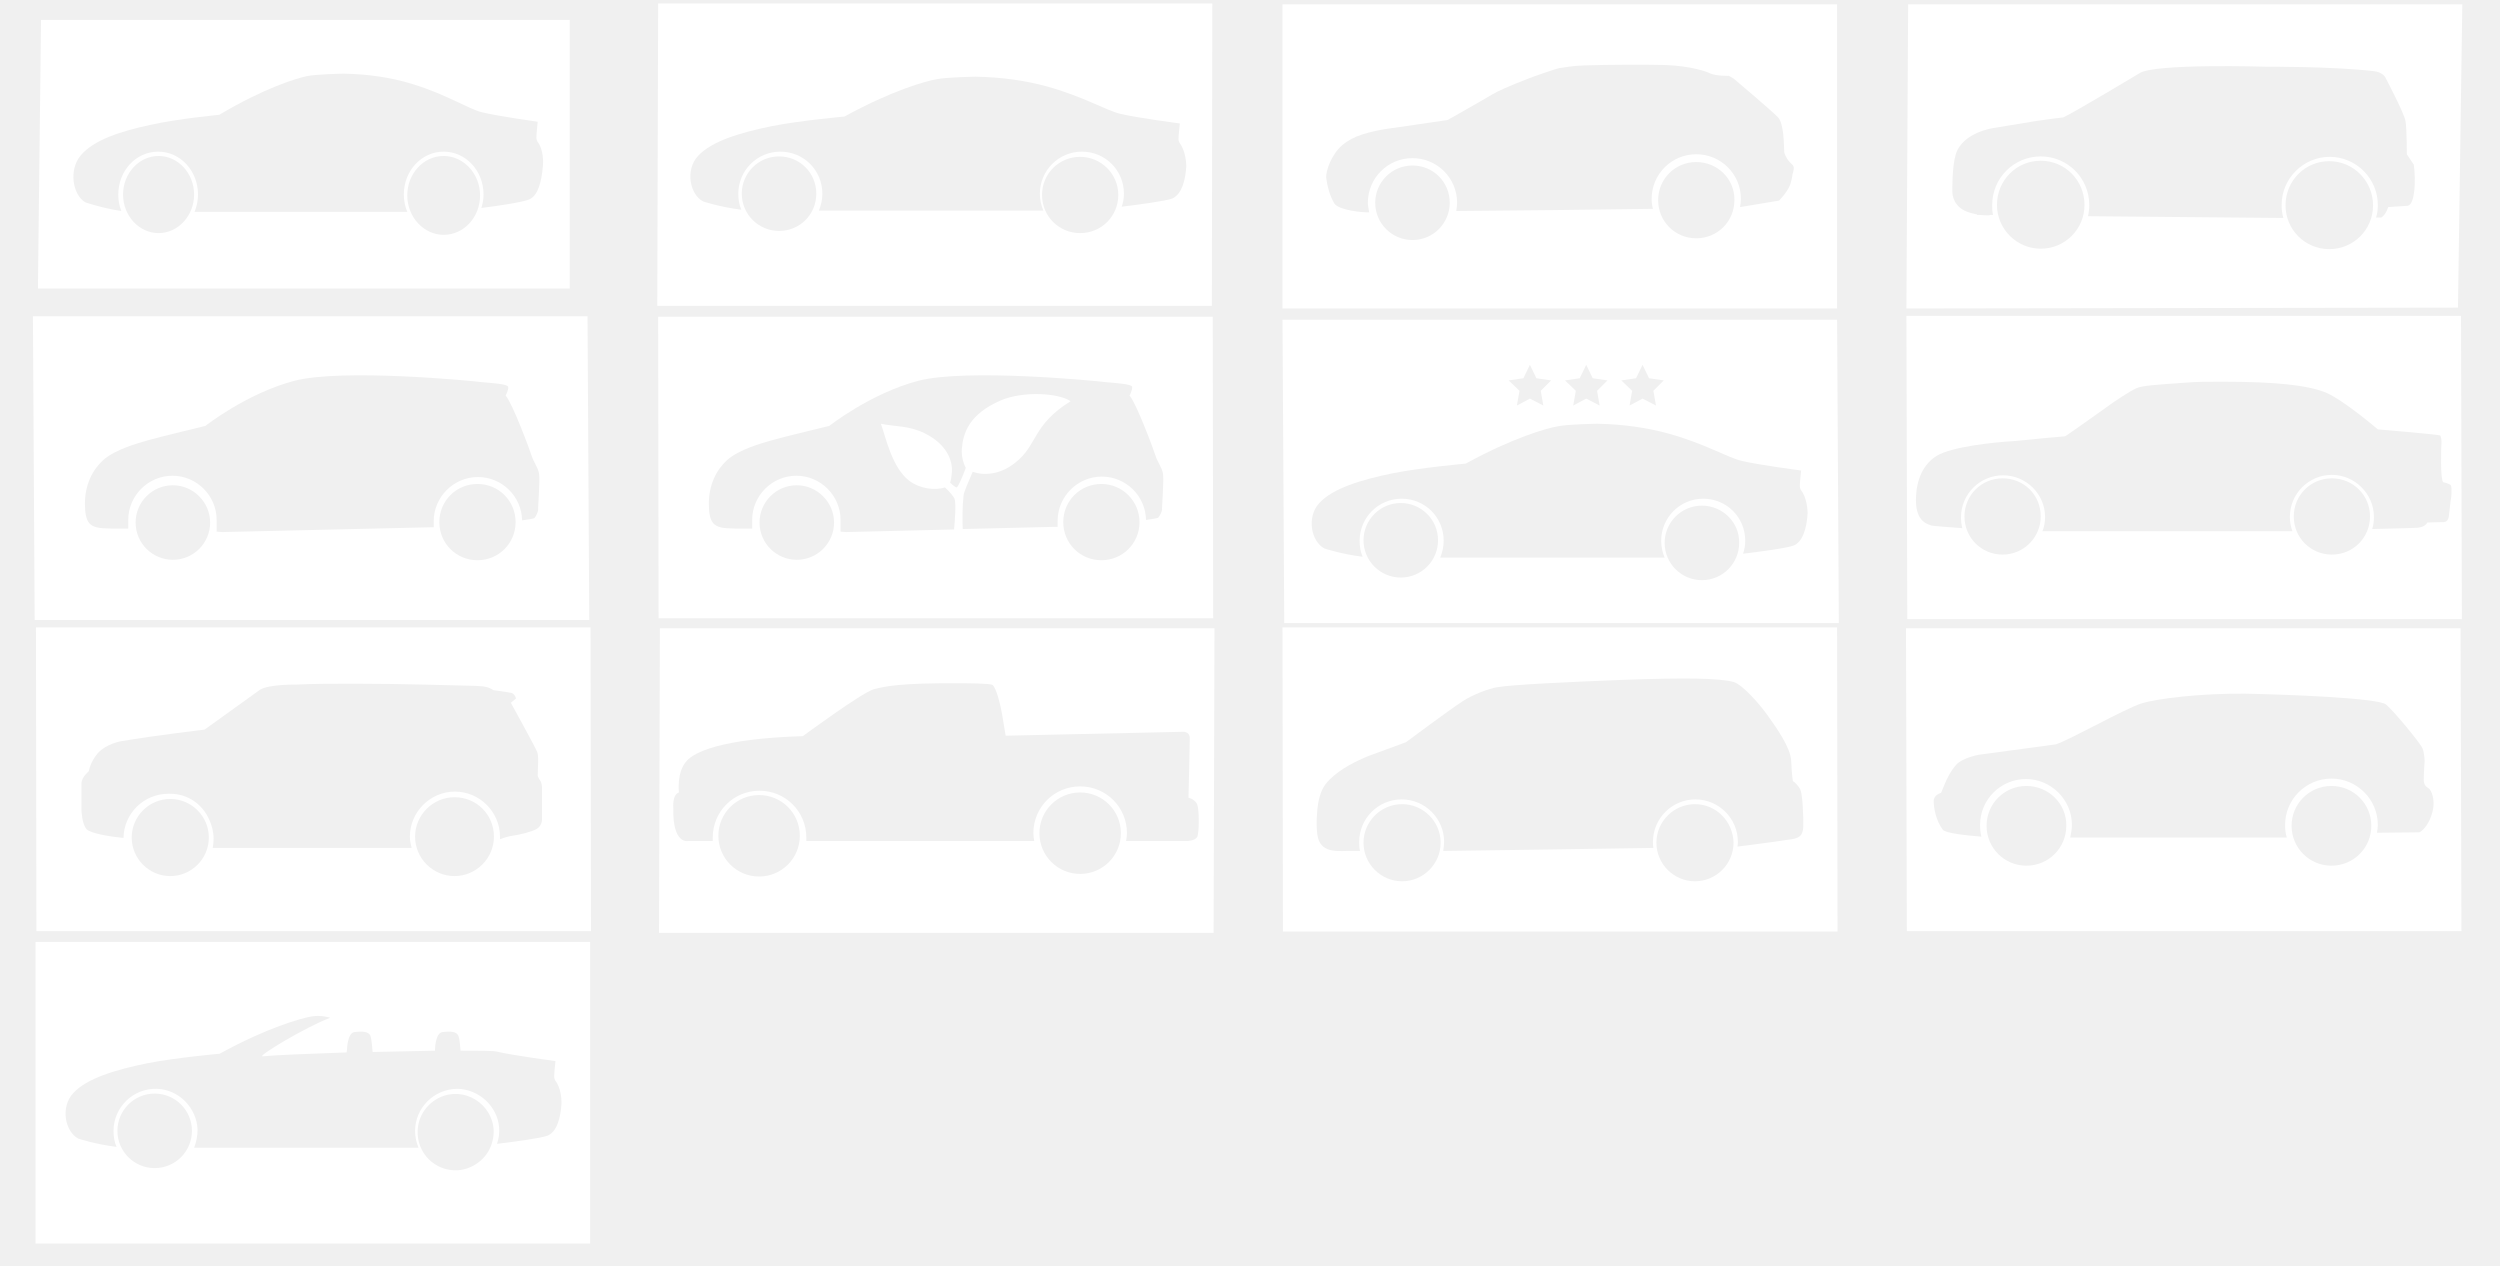
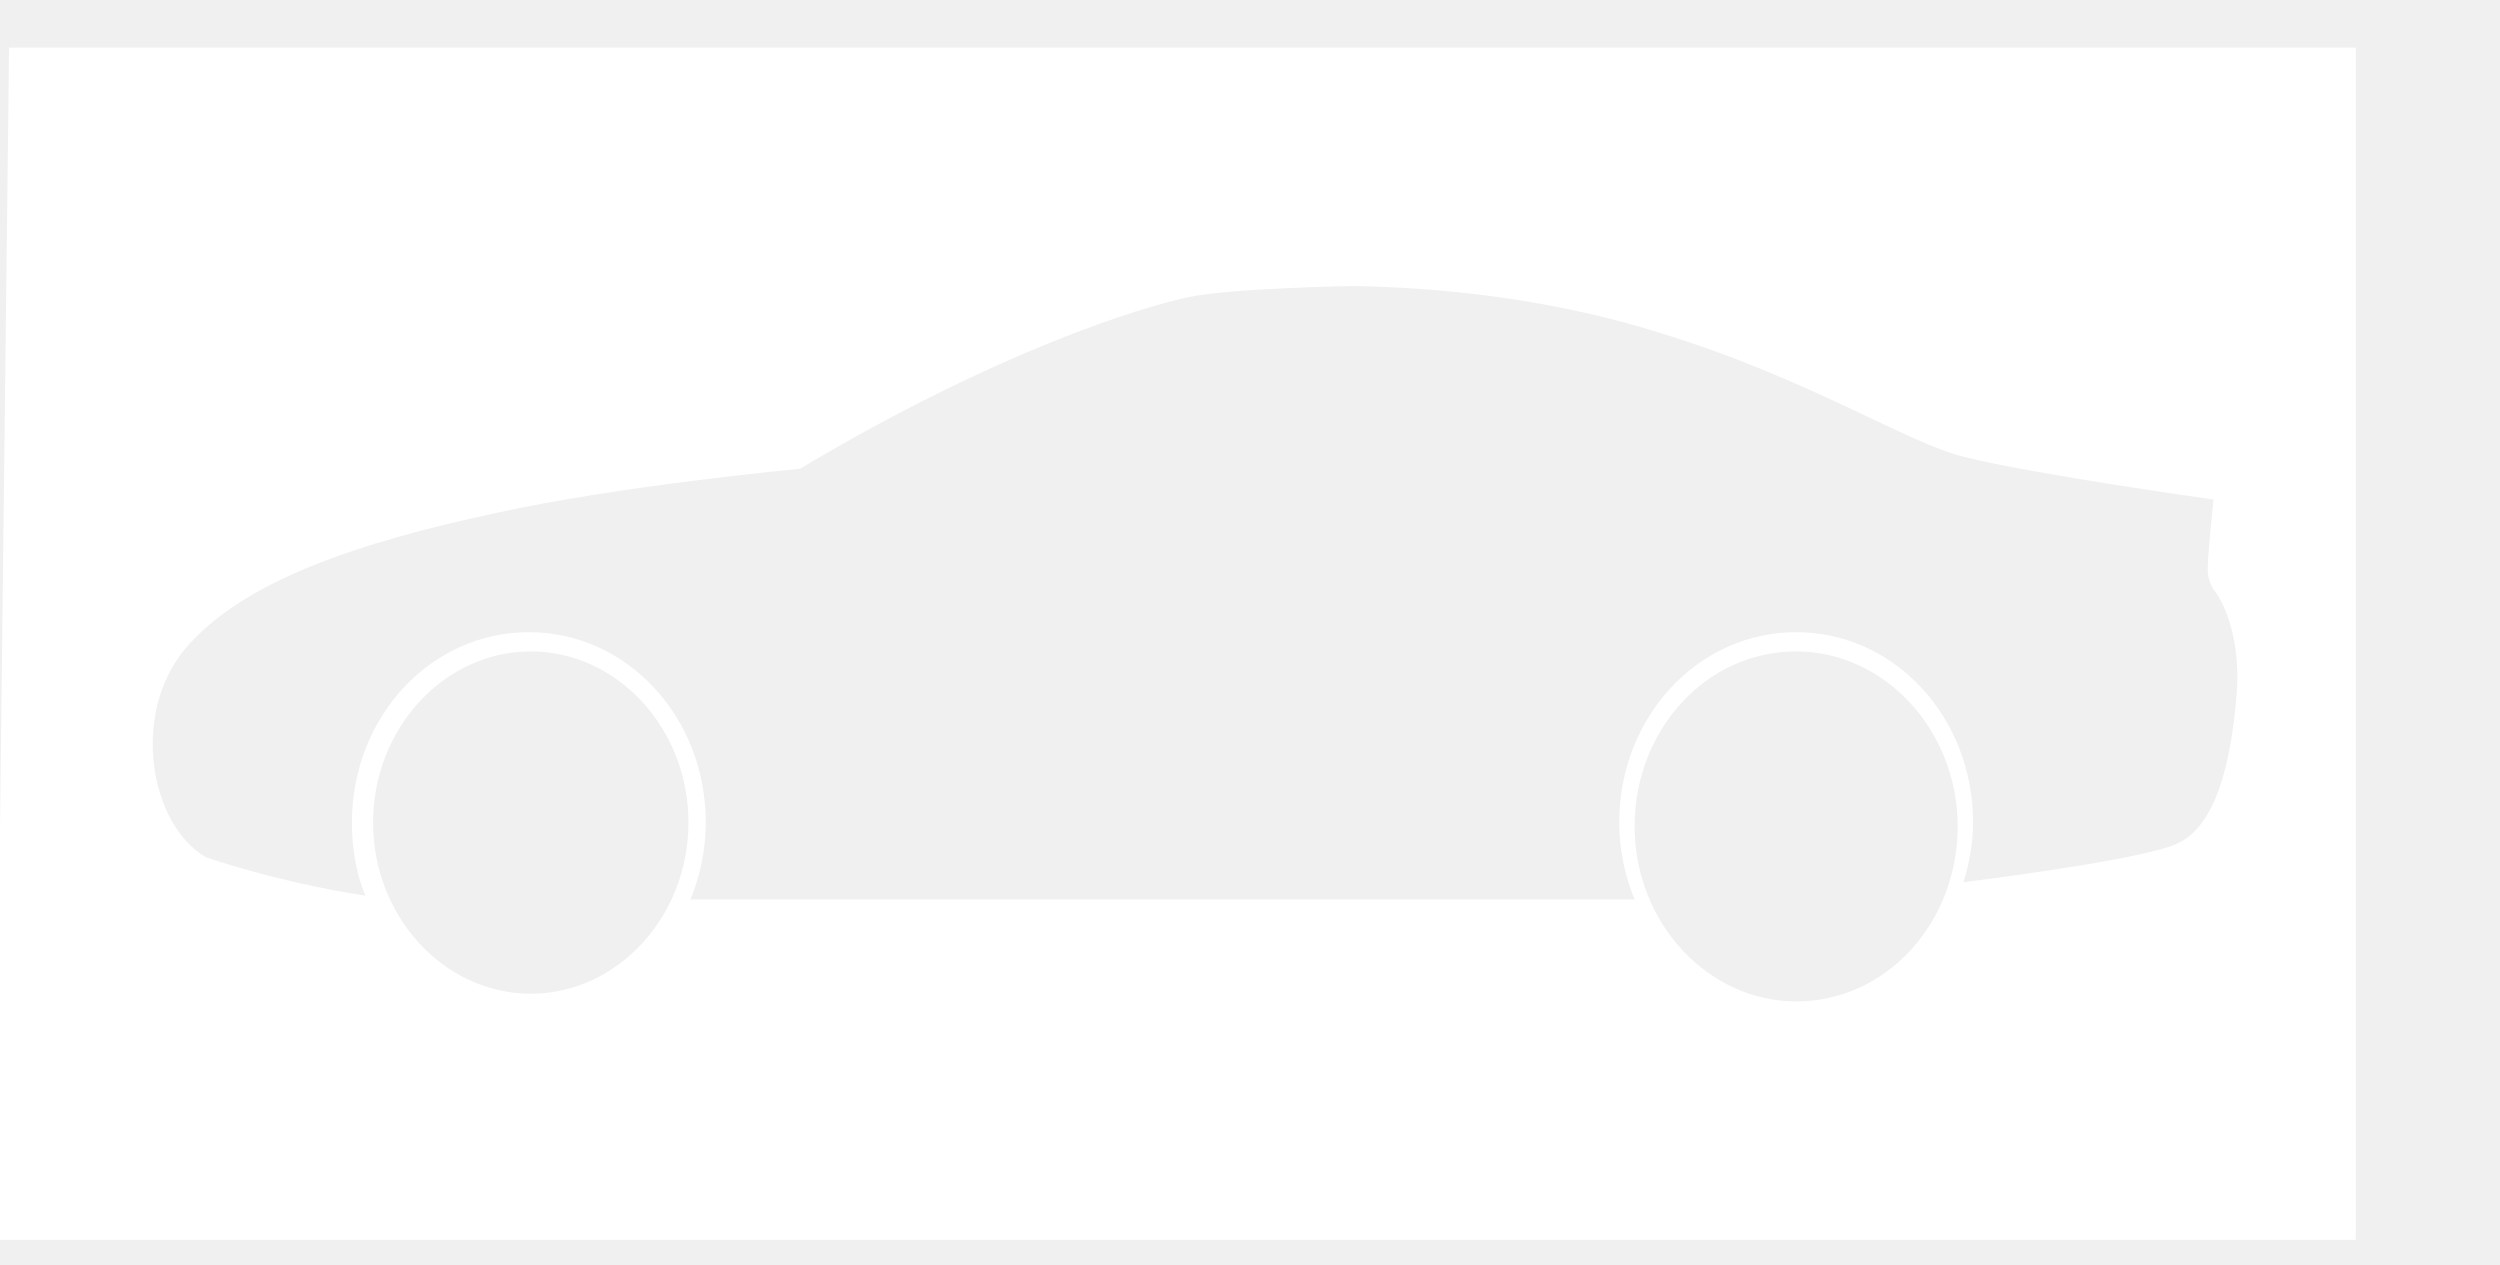
- <svg xmlns="http://www.w3.org/2000/svg" version="1.1" id="Layer_1" x="0px" y="0px" viewBox="0 0 577 292" style="enable-background:new 0 0 577 292;" xml:space="preserve">
+ <svg xmlns="http://www.w3.org/2000/svg" version="1.1" width="87" height="44" id="Layer_1" x="0px" y="0px" viewBox="9 10 130 50" xml:space="preserve">
  <style type="text/css">
	.st0{fill:#FFFFFF;}
	.st1{filter:url(#Adobe_OpacityMaskFilter);}
	.st2{mask:url(#mask-2_1_);fill:#FFFFFF;}
</style>
  <path class="st0" d="M8.2,217.4V287h128v-69.6H8.2z M35.7,269.6c-4.7,0-8.6-3.8-8.6-8.6c0-4.7,3.8-8.6,8.6-8.6s8.6,3.9,8.6,8.6  S40.5,269.6,35.7,269.6z M105.7,270.1c-5.3,0.3-9.6-4-9.3-9.3c0.2-3.9,3-7.2,6.8-8.1c6.3-1.4,12,4.3,10.5,10.5  C112.9,267,109.5,269.8,105.7,270.1z M126.4,262.1c-1.5,0.6-8.3,1.5-11.7,1.9c0.4-1.1,0.6-2.4,0.5-3.8c-0.4-4.9-4.7-8.8-9.6-8.9  c-5.4,0-9.8,4.4-9.8,9.7c0,1.4,0.3,2.7,0.8,3.9H44.8c0.5-1.3,0.8-2.7,0.8-4.2c-0.2-5-4.3-9.2-9.3-9.4c-5.6-0.2-10.1,4.3-10.1,9.7  c0,1.3,0.2,2.6,0.7,3.7c-4.9-0.6-8.8-1.9-8.8-1.9c-3.1-1.6-4.2-7.3-1.2-10.5c3.1-3.4,9.7-5.4,17.1-6.9c6.6-1.3,16.7-2.2,16.7-2.2  c10.9-6,18.8-8.2,21.2-8.6c2.3-0.4,4.3,0.3,4.3,0.3c-5.8,2.2-17,9-15.6,8.9c3.1-0.3,10.8-0.6,19.4-0.9l0.1-0.8c0,0,0.1-3.7,1.7-3.9  c1.7-0.2,3.3-0.2,3.7,0.9c0.3,0.8,0.4,2.8,0.5,3.7c5-0.1,10-0.2,14.4-0.3v-0.4c0,0,0.1-3.7,1.7-3.9c1.7-0.2,3.3-0.2,3.7,0.9  c0.3,0.7,0.4,2.4,0.5,3.4c4.4,0,7.5,0,8.3,0.2c3.8,0.9,13.6,2.2,13.6,2.2s-0.3,2.8-0.3,3.5c0,0.8,0.4,1.2,0.4,1.2s1.3,1.6,1.3,5  C129.4,258.1,128.5,261.2,126.4,262.1z" />
  <path class="st0" d="M151.9,0.8l-0.2,69.8h128l0.1-69.8H151.9z M179.8,53.3c-4.7,0-8.6-3.8-8.6-8.6c0-4.7,3.8-8.6,8.6-8.6  s8.6,3.8,8.6,8.6C188.4,49.5,184.6,53.3,179.8,53.3z M249.3,53.8c-4.9,0-8.8-3.9-8.8-8.8s3.9-8.8,8.8-8.8c4.8,0,8.8,3.9,8.8,8.8  S254.2,53.8,249.3,53.8z M270.6,45.8c-1.5,0.6-8.3,1.5-11.7,1.9c0.3-0.9,0.5-1.9,0.5-3c0-5.4-4.3-9.7-9.7-9.7s-9.7,4.4-9.7,9.7  c0,1.4,0.3,2.7,0.8,3.9H189c0.5-1.2,0.8-2.5,0.8-3.9c0-5.4-4.3-9.7-9.7-9.7c-5.4,0-9.7,4.4-9.7,9.7c0,1.3,0.2,2.6,0.7,3.7  c-4.9-0.6-8.8-1.9-8.8-1.9c-3.1-1.6-4.2-7.3-1.2-10.5c3.1-3.4,9.7-5.4,17.1-6.9c6.6-1.3,16.7-2.2,16.7-2.2c10.9-6,18.8-8.2,21.2-8.6  c2.3-0.5,9.1-0.6,9.1-0.6c5.9,0.1,11.6,0.9,16.6,2.3c8.3,2.3,13.7,5.6,16.9,6.3c3.8,0.9,13.6,2.2,13.6,2.2S272,31.3,272,32  c0,0.8,0.4,1.2,0.4,1.2s1.3,1.7,1.4,5.1C273.6,41.8,272.7,44.8,270.6,45.8z" />
  <path class="st0" d="M296,1v70.2h128V1H296z M326,55.4c-4.7,0-8.6-3.8-8.6-8.6c0-4.7,3.8-8.6,8.6-8.6s8.6,3.8,8.6,8.6  C334.6,51.5,330.8,55.4,326,55.4z M391.5,55c-4.9,0-8.8-3.9-8.8-8.8s3.9-8.8,8.8-8.8s8.9,3.9,8.8,8.8C400.3,51.1,396.4,55,391.5,55z   M413.7,40.3c-0.1,0.8-0.3,1.7-0.6,2.5c-0.7,1.7-2.5,3.5-2.5,3.5l-9,1.5c0.1-0.6,0.2-1.2,0.2-1.9c0-5.7-4.6-10.3-10.3-10.3  s-10.3,4.6-10.3,10.3c0,0.8,0.1,1.6,0.3,2.3c-13.7,0.2-31.8,0.4-45.4,0.5c0.1-0.6,0.2-1.3,0.2-1.9c0-5.7-4.6-10.3-10.3-10.3  s-10.3,4.6-10.3,10.3c0,0.7,0.2,1.5,0.3,2.2c-1.5,0.1-7-0.5-8-2c-1.1-1.7-1.7-4.3-1.9-5.9c-0.2-1.6,1.3-5.6,3.7-7.6  c1.3-1.1,2.8-1.9,4.7-2.5c3.5-1.1,7.3-1.5,7.3-1.5l12.3-1.8c0,0,7.8-4.4,10.3-5.9s9.5-4.1,9.5-4.1s5-1.8,6.1-2  c1.1-0.1,2.5-0.5,5.6-0.6c5.8-0.2,14.6-0.2,18.6-0.1c6.1,0.2,9.9,1.6,10.4,1.9c1.5,0.7,4.4,0.6,4.4,0.6s0.8,0.4,1.2,0.7  c0.4,0.3,8.6,7.3,10.1,8.8s1.4,6.6,1.5,8.1c0.1,0.5,0.4,1.1,0.7,1.6c0.6,0.9,1.2,1.2,1.4,1.6C414.1,38.7,414,39.3,413.7,40.3z" />
  <path class="st0" d="M440.4,1L440,71.2L567.3,71l1-70H440.4z M471,57.4c-5.6,0-10.1-4.6-10.1-10.1c0-5.7,4.5-10.2,10.1-10.2  s10.1,4.5,10.1,10.2C481.1,52.9,476.6,57.4,471,57.4z M537.6,57.5c-5.6,0-10.1-4.5-10.1-10.1c0-5.7,4.5-10.2,10.1-10.2  c5.6,0,10.1,4.6,10.1,10.2S543.2,57.5,537.6,57.5z M555.7,47.5c-2,0.1-4.5,0.3-4.5,0.3c-0.5,1.5-1.2,2.2-1.6,2.4h-1.2  c0.3-0.9,0.4-1.9,0.4-2.9c0-6.1-5-11.1-11.1-11.1c-6.1,0-11.1,5-11.1,11.1c0,1,0.1,2,0.4,3h-0.8l-44.3-0.4c0.2-0.8,0.3-1.7,0.3-2.6  c0-6.2-5-11.2-11.2-11.2s-11.2,5-11.2,11.2c0,0.8,0,1.6,0.2,2.3h-0.8v0.1c-0.5,0-1.4,0-2.4-0.1h-0.5v-0.1c-0.9-0.2-1.9-0.4-2.9-0.9  c-3-1.5-2.8-4.5-2.8-4.5s-0.1-5.6,0.8-8.5c1.6-5.2,9-6.1,9-6.1s7.2-1.2,9.7-1.6c2.6-0.4,6.1-0.8,6.1-0.8  c2.6-1.2,17.6-10.2,17.6-10.2c3.4-2.3,29.2-1.5,29.2-1.5s14.9-0.1,24.7,1c2.2,0.2,2.8,1.4,2.8,1.4s4.4,8.3,4.7,10.2s0.3,7.6,0.3,7.6  l1.6,2.4C557.6,41.5,557.4,47.2,555.7,47.5z" />
  <path class="st0" d="M7.6,73L8,143.1h128L135.6,73H7.6z M39.9,129.2c-4.7,0-8.6-3.8-8.6-8.6c0-4.7,3.8-8.6,8.6-8.6  c4.7,0,8.6,3.9,8.6,8.6S44.7,129.2,39.9,129.2z M110.2,129.3c-4.9,0-8.8-3.9-8.8-8.8s3.9-8.8,8.8-8.8s8.8,3.9,8.8,8.8  S115.1,129.3,110.2,129.3z M124.2,117.8c-0.3,1.2-0.9,1.8-0.9,1.8c-0.6,0.2-1.5,0.3-2.8,0.5c-0.1-5.5-4.6-10-10.2-10  s-10.2,4.6-10.2,10.2v1.4c-0.6,0-0.9,0-0.9,0l-47.9,1.1l-1.3-0.1V120c0-5.6-4.6-10.2-10.2-10.2s-10.2,4.6-10.2,10.2v2  c-1.5,0-6.1,0.1-7.3-0.3c-1.4-0.4-2.7-1-2.7-5.4c0-4.4,1.7-7.8,4.2-10.1c2.8-2.5,8-3.9,10.4-4.6c2.4-0.7,13.2-3.3,13.2-3.3  s9.5-7.5,20.5-10.4s41.1,0,43.3,0.3c2.1,0.2,6,0.4,6.1,1.1c0.1,0.7-0.6,2-0.6,2c1.6,1.8,5.6,12.6,6,13.9c0.4,1.3,1.4,2.6,1.7,4  C124.7,110.7,124.1,117.6,124.2,117.8z" />
  <path class="st0" d="M151.9,73.1l0.1,69.6h128l-0.1-69.6H151.9z M183.9,129.2c-4.7,0-8.6-3.8-8.6-8.6c0-4.7,3.8-8.6,8.6-8.6  c4.7,0,8.6,3.9,8.6,8.6S188.7,129.2,183.9,129.2z M254.2,129.3c-4.9,0-8.8-3.9-8.8-8.8s3.9-8.8,8.8-8.8s8.8,4,8.8,8.8  C263,125.4,259.1,129.3,254.2,129.3z M268.2,117.7c-0.3,1.2-0.9,1.8-0.9,1.8c-0.6,0.2-1.5,0.3-2.8,0.5c-0.1-5.5-4.6-10-10.2-10  c-5.6,0-10.2,4.6-10.2,10.2v1.4c-0.6,0-0.9,0-0.9,0l-21,0.5c-0.1-2-0.1-5.3,0.2-7.8c0.1-0.8,1.2-3.3,1.2-3.3l0.9-2.1  c2.6,0.9,6.3,0.7,9.8-2.1c5.2-4,3.9-8.7,12.8-14.2c-2.8-1.9-10.9-2.4-16.1-0.2c-7.4,3.2-8.7,7.6-9,11.1c-0.2,2.1,0.6,3.9,0.9,4.5  c-0.7,1.9-1.7,4.3-2.1,4.5c-0.2,0-0.8-0.4-1.5-1.1c0.2-0.6,0.3-1.4,0.4-2.4c0.2-2.7-1.2-6.5-6.3-9c-3.6-1.8-6.8-1.5-10.1-2.2  c1.1,2.9,2.5,10.1,6.6,13.2c2.6,1.9,6,2.2,8.2,1.5c1,0.9,2,2.1,2.2,2.6c0.4,1.1,0.1,4.8-0.1,7.1l-24.9,0.6l-1.3-0.1V120  c0-5.6-4.6-10.2-10.2-10.2c-5.6,0-10.2,4.6-10.2,10.2v2c-1.5,0-6.1,0.1-7.3-0.3c-1.4-0.4-2.7-1-2.7-5.4c0-4.4,1.7-7.8,4.2-10.1  c2.8-2.5,8-3.9,10.4-4.6s13.2-3.3,13.2-3.3s9.5-7.5,20.5-10.4s41.1,0,43.3,0.3c2.1,0.2,6,0.4,6.1,1.1c0.1,0.7-0.6,2-0.6,2  c1.6,1.8,5.6,12.6,6,13.9c0.4,1.3,1.4,2.6,1.7,4C268.7,110.7,268.1,117.6,268.2,117.7z" />
  <path class="st0" d="M296,73.8l0.4,70h128l-0.4-70H296z M377.6,87.3l1.5-3.1l1.5,3.1l3.4,0.5l-2.4,2.4l0.6,3.4l-3.1-1.6l-3,1.6  l0.6-3.4l-2.5-2.4L377.6,87.3z M364.6,87.3l1.5-3.1l1.5,3.1l3.4,0.5l-2.4,2.4l0.6,3.4l-3.1-1.6l-3,1.6l0.6-3.4l-2.5-2.4L364.6,87.3z   M351.6,87.3l1.5-3.1l1.5,3.1l3.4,0.5l-2.4,2.4l0.6,3.4l-3.1-1.6l-3,1.6l0.6-3.4l-2.5-2.4L351.6,87.3z M323.3,133.3  c-4.7,0-8.6-3.8-8.6-8.6c0-4.7,3.8-8.6,8.6-8.6c4.7,0,8.6,3.8,8.6,8.6C331.9,129.4,328.1,133.3,323.3,133.3z M392.8,133.9  c-4.7,0-8.6-3.8-8.6-8.6c0-4.7,3.8-8.6,8.6-8.6c4.8,0,8.7,3.9,8.6,8.6C401.4,130,397.6,133.9,392.8,133.9z M414,125.9  c-1.5,0.6-8.3,1.5-11.7,1.9c0.3-0.9,0.5-1.9,0.5-3c0-5.4-4.3-9.7-9.7-9.7s-9.7,4.4-9.7,9.7c0,1.4,0.3,2.7,0.8,3.9h-51.8  c0.5-1.2,0.8-2.5,0.8-3.9c0-5.4-4.3-9.7-9.7-9.7s-9.7,4.4-9.7,9.7c0,1.3,0.2,2.6,0.7,3.7c-4.9-0.6-8.8-1.9-8.8-1.9  c-3.1-1.6-4.2-7.3-1.2-10.5c3.1-3.4,9.7-5.4,17.1-6.9c6.6-1.3,16.7-2.2,16.7-2.2c10.9-6,18.8-8.2,21.2-8.6c2.3-0.5,9.1-0.6,9.1-0.6  c5.9,0.1,11.6,0.9,16.6,2.3c8.3,2.3,13.7,5.6,16.9,6.3c3.8,0.9,13.6,2.2,13.6,2.2s-0.3,2.8-0.3,3.5c0,0.8,0.4,1.2,0.4,1.2  s1.3,1.6,1.4,5.1C417,121.9,416.1,125,414,125.9z" />
  <path class="st0" d="M440,72.9l0.2,70h128l-0.2-70H440z M462.2,128c-4.9,0-8.8-3.9-8.8-8.8c0-4.9,3.9-8.8,8.8-8.8  c4.9,0,8.8,3.8,8.8,8.8C471,124,467.1,128,462.2,128z M538.2,128c-4.9,0-8.8-3.9-8.8-8.8c0-4.9,3.9-8.8,8.8-8.8  c4.8,0,8.8,3.8,8.8,8.8C547,124.1,543.1,128,538.2,128z M565.6,115.6c-0.1,0.7-0.4,3.5-0.4,3.5s-0.1,1.4-1.2,1.4s-3.8,0.1-3.8,0.1  s-0.3,1-2.2,1.2c-1.3,0.1-7,0.2-10.5,0.3c0.3-0.9,0.4-1.8,0.4-2.8c0-5.3-4.4-9.7-9.7-9.7s-9.7,4.3-9.7,9.7c0,1.1,0.2,2.3,0.6,3.3  h-57.7c0.4-1,0.6-2.1,0.6-3.3c0-5.3-4.4-9.6-9.7-9.6c-5.3,0-9.7,4.3-9.7,9.7c0,0.9,0.1,1.7,0.3,2.5c-2.8-0.2-6.7-0.5-7.1-0.6  c-0.7-0.3-3.6-0.7-3.6-5.8s1.9-8.5,4.8-10.3c3.5-2.1,12.9-3.1,17.8-3.4c4.8-0.5,11.8-1.1,11.8-1.1l0.5-0.3c0,0,6.3-4.4,8.5-6  c2.4-1.8,6.1-4.2,7.5-4.8c1.3-0.6,4.4-0.8,11.6-1.3c2.2-0.2,4.9-0.2,8.2-0.2c12.5,0,19.6,0.8,23.9,2.5c4.2,1.8,12,8.5,12,8.5  s13.2,1.1,14.4,1.4c0,0,0.3,0.4,0.3,1.5c-0.1,1.1-0.3,8.8,0.4,9.3c0,0,1.6,0.3,1.8,0.8S565.8,115,565.6,115.6z" />
  <path class="st0" d="M8.3,144.8l0.1,70.1h128l-0.1-70.1H8.3z M39.3,202.2c-4.9,0-8.9-4-8.9-8.9c0-4.9,4-8.9,8.9-8.9s8.9,4,8.9,8.9  C48.2,198.2,44.2,202.2,39.3,202.2z M104.9,202.2c-5,0-9.1-4.1-9.1-9.1c0-5,4.1-9.1,9.1-9.1c5.1,0,9.1,4,9.1,9.1  C114,198.1,109.9,202.2,104.9,202.2z M123.9,191.3c-1.2,0.7-4.1,1.4-5.7,1.6c-0.7,0.1-1.8,0.4-2.8,0.8c0-0.2,0-0.4,0-0.6  c0-5.7-4.7-10.4-10.4-10.4s-10.4,4.7-10.4,10.4c0,0.9,0.2,1.8,0.4,2.6H49.1c0.1-0.7,0.2-1.4,0.2-2.1c0-1.6-0.4-3.1-1-4.4  c-1.5-3.5-4.9-6-9-6c-0.1,0-0.1,0-0.2,0s-0.1,0-0.2,0c-5.7,0-10.3,4.5-10.4,10.2c-3-0.3-7.5-1-8.5-2c-1.1-1.2-1.2-4.4-1.2-4.4  s0-5.2,0-6.3c0.1-1.4,1.7-2.7,1.7-2.7s0.3-2.1,2.1-4.2c1.9-2.1,5.2-2.7,5.2-2.7c8.2-1.4,19.4-2.7,19.4-2.7l12.8-9.2  c2-1.3,8.5-1.2,8.5-1.2c3.8-0.2,8.6-0.2,13.6-0.2c10.9,0,22.7,0.4,27.7,0.5c1.5,0.1,1.8,0.1,2.6,0.3c0.8,0.2,1.5,0.7,1.5,0.7  s3.1,0.4,4,0.6c0.9,0.1,1.2,1.3,1.2,1.3l-1.2,1c0,0,5.8,10.5,6.1,11.4c0.3,0.9,0.2,2.3,0.2,2.3l-0.1,3.2c0,0,0.3,0.7,0.6,1.1  c0.3,0.4,0.4,1.4,0.4,1.4v7.4C125.1,189,125.2,190.5,123.9,191.3z" />
  <path class="st0" d="M152.3,145l-0.2,70.3h128l0.2-70.3H152.3z M175.2,202.3c-5.2,0-9.4-4.2-9.4-9.4c0-5.2,4.2-9.4,9.4-9.4  s9.4,4.2,9.4,9.4C184.6,198.1,180.4,202.3,175.2,202.3z M249.3,201.7c-5.2,0-9.4-4.2-9.4-9.4s4.2-9.4,9.4-9.4s9.4,4.2,9.4,9.4  S254.5,201.7,249.3,201.7z M276.3,193.2c-0.6,0.9-2.3,0.9-2.3,0.9h-14.1c0.1-0.6,0.2-1.2,0.2-1.8c0-6-4.8-10.8-10.8-10.8  s-10.8,4.8-10.8,10.8c0,0.6,0.1,1.2,0.2,1.8h-52.6c0-0.3,0-0.5,0-0.8c0-6-4.8-10.8-10.8-10.8s-10.8,4.8-10.8,10.8c0,0.3,0,0.5,0,0.8  h-5.6c0,0-3.7,1-3.5-7.6c0,0-0.3-3.1,1.3-3.6c0,0-0.6-4.7,1.8-7.3c1.7-1.9,7.6-5.1,26.8-5.7c0,0,13.4-9.9,16.3-10.8  c2.6-0.7,6.2-1.5,20-1.4c1.6,0,6.8,0,7.5,0.4c0.8,0.7,1.7,4.1,2.1,6.3c0.4,2.1,0.5,3.2,0.9,5.4l40.8-0.9c0,0,1.7-0.2,1.7,1.5  c0,1.8-0.3,13.7-0.3,13.7s1.4,0.3,2,1.5C276.8,186.8,276.8,192.3,276.3,193.2z" />
  <path class="st0" d="M296,144.8l0.1,70.2h128l-0.1-70.2H296z M323.6,203.4c-4.9,0-8.9-4-8.9-8.9s4-8.9,8.9-8.9s8.9,4,8.9,8.9  S328.5,203.4,323.6,203.4z M391.2,203.4c-4.9,0-8.9-4-8.9-8.9s4-8.9,8.9-8.9c4.9,0,8.8,4,8.9,8.9  C400.1,199.4,396.1,203.4,391.2,203.4z M415.8,192.5c-0.5,1-2.1,1.2-3.1,1.3c-1,0.2-8.4,1.2-11.7,1.6c0.1-0.4,0.1-0.7,0.1-1.1  c0-5.4-4.4-9.8-9.8-9.8c-5.4,0-9.8,4.4-9.8,9.8c0,0.5,0,0.9,0.1,1.4c-14.2,0.2-31.4,0.5-48.5,0.7c0.1-0.7,0.2-1.4,0.2-2.1  c0-5.4-4.4-9.8-9.8-9.8s-9.8,4.4-9.8,9.8c0,0.7,0,1.4,0.2,2.1c-0.8,0-1.7,0-1.8,0c-2.7-0.1-6.9,0.8-7.9-3c-0.6-2.3-0.2-6.7,0-7.8  c0.5-2.8,1.2-4.2,2.7-5.7c2.5-2.5,6.2-4.3,8.9-5.4c2.7-1,8.7-3.2,8.7-3.2s10.2-7.6,13-9.4c2.4-1.6,6.2-3,8.1-3.3  c3.7-0.6,16.3-1.2,29.3-1.7c14.1-0.5,21.9-0.4,25.2,0.5c2.1,0.6,6.2,5.3,8,7.9c2,2.8,5.1,7.2,5.3,10.2c0.1,1.5,0.1,2.8,0.4,4.8  c0.5,0.2,1.5,1.4,1.7,1.9c0.5,1.1,0.6,4.6,0.6,4.6c0.1,1.5,0.1,2.1,0.1,3.9C416.2,191.5,416,192.1,415.8,192.5z" />
  <path class="st0" d="M439.9,145l0.2,69.9h128l-0.2-69.9H439.9z M467.7,199.8c-5.1,0-9.2-4.1-9.2-9.2c0-5.1,4.1-9.2,9.2-9.2  c5.1,0,9.3,4.1,9.2,9.2C476.9,195.7,472.8,199.8,467.7,199.8z M538.1,199.8c-5.1,0-9.2-4.1-9.2-9.2c0-5.1,4.1-9.2,9.2-9.2  c5.1,0,9.2,4.1,9.2,9.2C547.3,195.7,543.2,199.8,538.1,199.8z M561.4,187.4c-1,3.8-3,4.7-3,4.7l-9.8,0.1c0.1-0.6,0.2-1.2,0.2-1.8  c0-5.9-4.8-10.7-10.7-10.7c-5.9,0-10.7,4.8-10.7,10.7c0,1,0.1,2,0.4,2.9h-50c0.2-0.9,0.4-1.9,0.4-2.9c0-5.8-4.8-10.6-10.6-10.6  c-5.8,0-10.6,4.7-10.6,10.6c0,1,0.1,1.9,0.3,2.7c-3.6-0.3-8.3-0.8-8.9-1.6c-1.6-2.1-2.1-5.1-2.1-6.6c0-1.5,1.7-1.9,1.7-1.9  c1.3-3.3,2.1-4.9,3.5-6.5s5.2-2.3,5.2-2.3l17.8-2.4c3.5-1.2,15.9-8.2,19.6-9.4c3.7-1.2,14-2.4,24.1-2.3c10.1,0.2,30.7,1,32.5,2.5  s7.9,8.9,8.4,10.1s0.5,3.1,0.5,3.1s-0.2,2.6-0.2,4.2s1,1.7,1.4,2.2C561.5,183.1,562,185.3,561.4,187.4z" />
  <g id="Group-11">
    <g id="Clip-10">
	</g>
    <defs>
      <filter id="Adobe_OpacityMaskFilter" filterUnits="userSpaceOnUse" x="8.7" y="2.2" width="127.8" height="69.2">
        <feColorMatrix type="matrix" values="1 0 0 0 0  0 1 0 0 0  0 0 1 0 0  0 0 0 1 0" />
      </filter>
    </defs>
    <mask maskUnits="userSpaceOnUse" x="8.7" y="2.2" width="127.8" height="69.2" id="mask-2_1_">
      <g class="st1">
        <path id="path-1_1_" class="st0" d="M8.7,4.6h122.8v62H8.7V4.6z" />
      </g>
    </mask>
    <path id="Fill-9" class="st2" d="M125.3,38.3c-0.3,3.6-1.1,6.8-3.1,7.7c-1.5,0.7-7.9,1.6-11.1,2   c0.3-1,0.5-2,0.5-3.1c0-5.5-4.1-9.9-9.2-9.9c-5.1,0-9.2,4.4-9.2,9.9c0,1.4,0.3,2.8,0.8,4H44.9c0.5-1.2,0.8-2.6,0.8-4   c0-5.5-4.1-9.9-9.2-9.9c-5.1,0-9.2,4.4-9.2,9.9c0,1.3,0.2,2.6,0.7,3.8c-4.6-0.7-8.3-2-8.3-2c-2.9-1.7-3.9-7.4-1.1-10.8   c3-3.6,9.2-5.6,16.2-7.1c6.3-1.4,15.8-2.3,15.8-2.3c10.4-6.2,17.8-8.4,20.1-8.9c2.2-0.5,8.7-0.6,8.7-0.6c5.6,0.1,11,0.9,15.8,2.4   c7.9,2.4,13,5.8,16,6.5c3.6,0.9,12.9,2.2,12.9,2.2s-0.3,2.9-0.3,3.6c0,0.8,0.4,1.2,0.4,1.2S125.6,34.7,125.3,38.3L125.3,38.3z    M102.4,54.2c-4.6,0-8.4-4.1-8.4-9.1s3.7-9.1,8.4-9.1c4.6,0,8.4,4.1,8.4,9.1S107.1,54.2,102.4,54.2L102.4,54.2z M36.6,53.8   c-4.5,0-8.2-4-8.2-8.9c0-4.9,3.7-8.9,8.2-8.9c4.5,0,8.2,4,8.2,8.9C44.8,49.8,41.1,53.8,36.6,53.8L36.6,53.8z M8.7,71.1l126.8,0.2   l1-69.2l-127,0L8.7,71.1z" />
  </g>
</svg>
